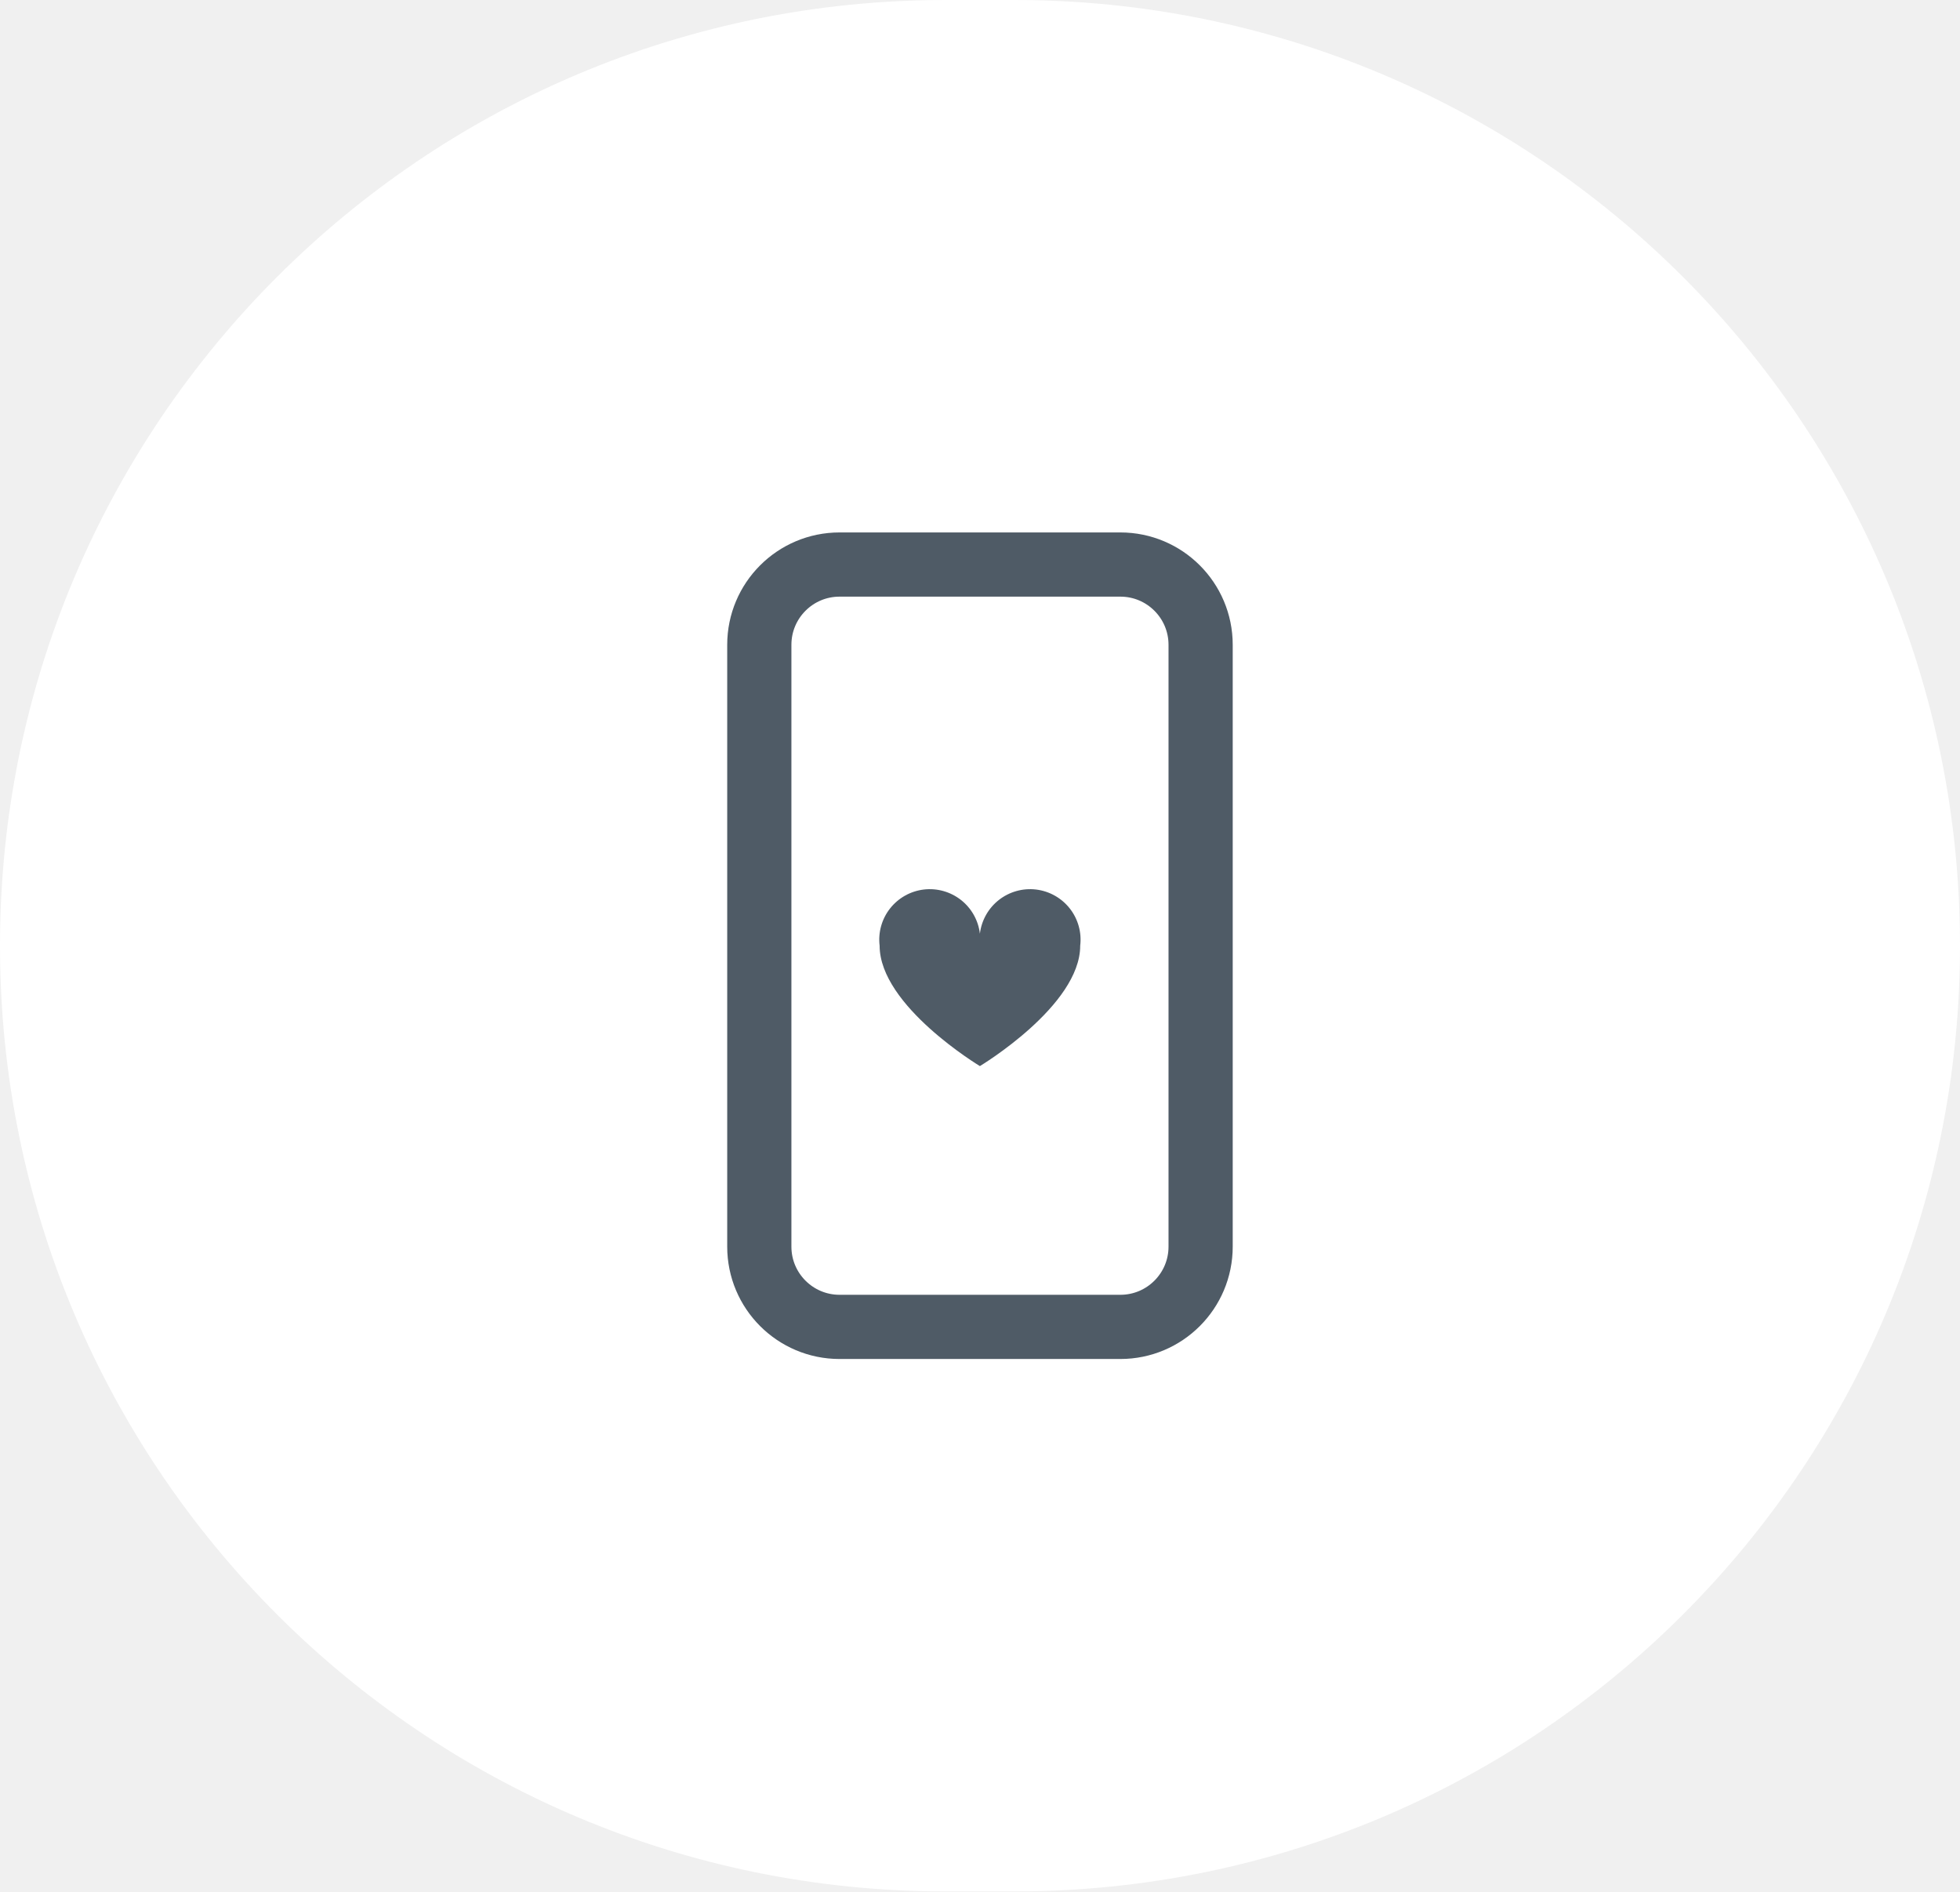
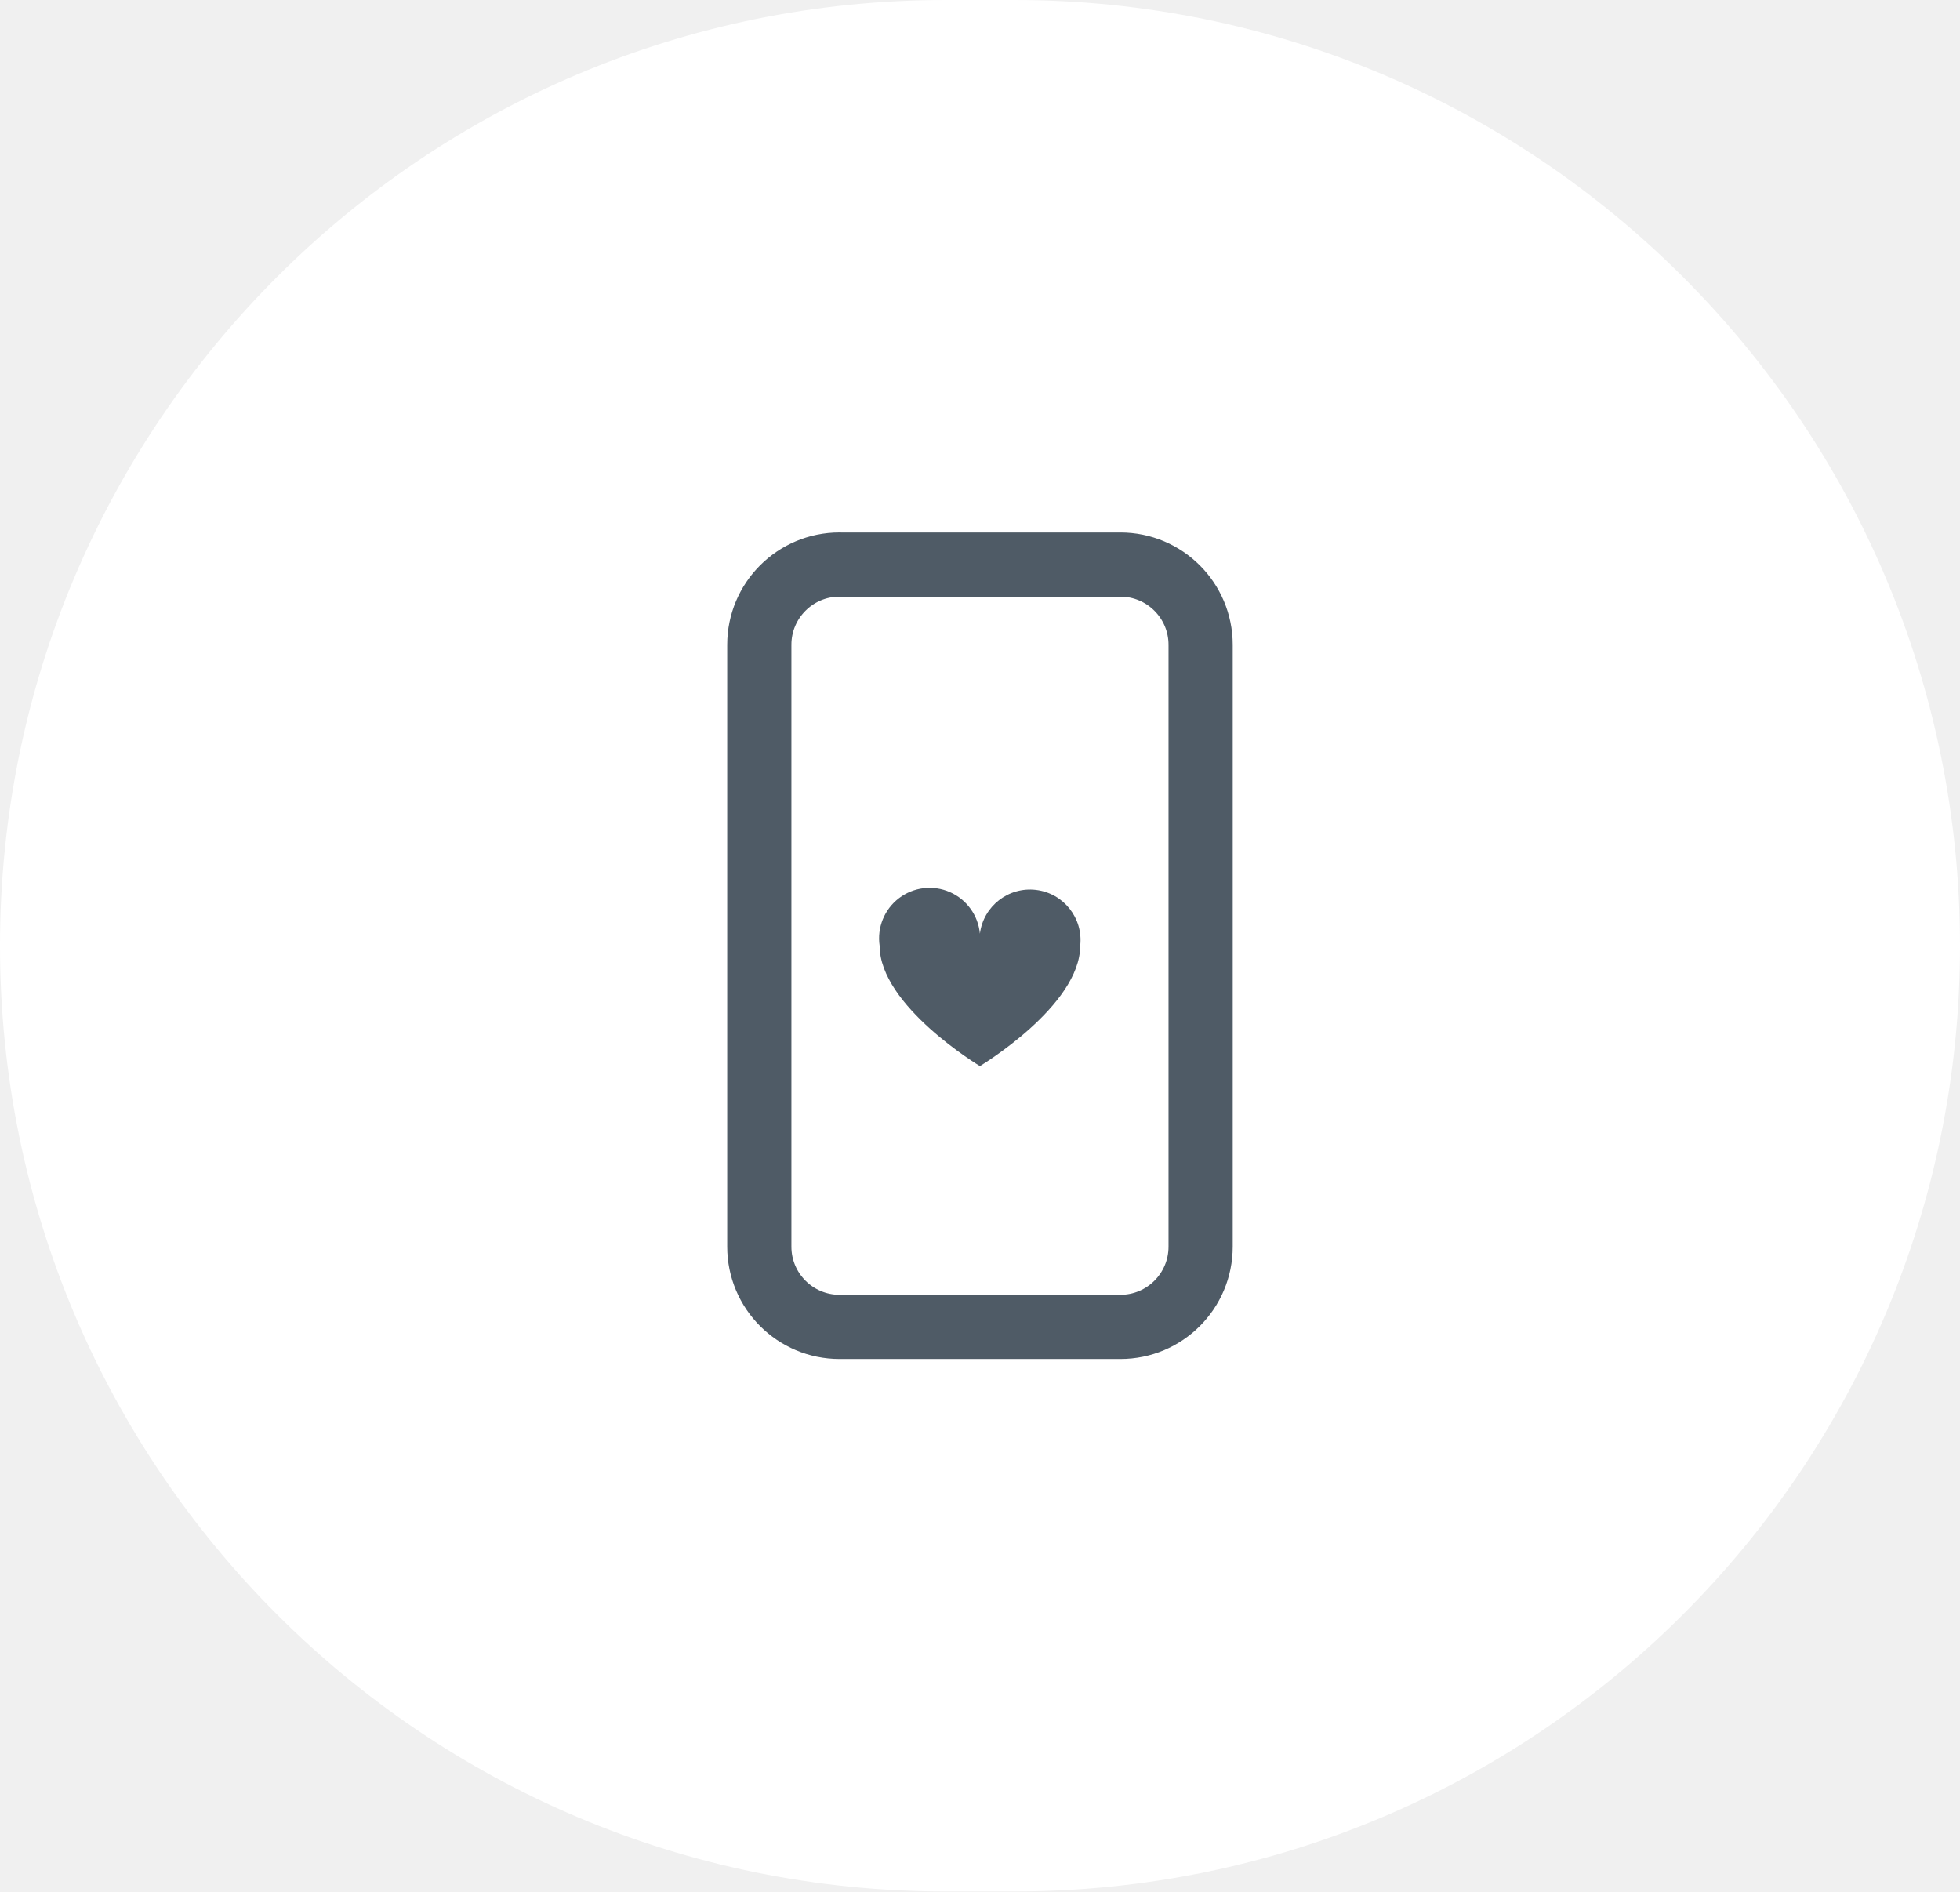
- <svg xmlns="http://www.w3.org/2000/svg" width="57" height="55" viewBox="0 0 57 55" fill="none">
-   <rect width="57" height="55" rx="27.5" fill="white" />
-   <path d="M24.415 16.416H32.582C33.871 16.416 34.916 17.461 34.916 18.75V36.25C34.916 37.539 33.871 38.584 32.582 38.584H24.415C23.127 38.584 22.082 37.539 22.082 36.25V18.75C22.082 17.461 23.127 16.416 24.415 16.416Z" stroke-width="1.867" stroke-linecap="round" stroke-linejoin="round" stroke="#4F5B66" />
-   <path d="M28.497 31C28.497 31 25.581 29.25 25.581 27.5C25.534 27.113 25.643 26.724 25.884 26.417C26.125 26.111 26.477 25.913 26.864 25.866C27.251 25.82 27.64 25.929 27.947 26.17C28.253 26.41 28.451 26.763 28.497 27.15C28.544 26.763 28.742 26.41 29.048 26.17C29.355 25.929 29.744 25.82 30.131 25.866C30.518 25.913 30.87 26.111 31.111 26.417C31.352 26.724 31.461 27.113 31.414 27.5C31.414 29.25 28.497 31 28.497 31Z" fill="#4F5B66" />
+ <svg xmlns="http://www.w3.org/2000/svg" width="57" height="55" fill="none" viewBox="0 0 57 55">
+   <rect width="57" height="55" fill="#fff" rx="27.5" />
+   <path stroke="#4f5b66" stroke-linecap="round" stroke-linejoin="round" stroke-width="1.867" d="M24.415 16.417h8.167a2.333 2.333 0 0 1 2.334 2.333v17.5a2.333 2.333 0 0 1-2.334 2.334h-8.167a2.333 2.333 0 0 1-2.333-2.334v-17.5a2.333 2.333 0 0 1 2.333-2.334" />
+   <path fill="#4f5b66" d="M28.498 31s-2.917-1.75-2.917-3.5a1.469 1.469 0 1 1 2.916-.35 1.469 1.469 0 0 1 2.917.35c0 1.75-2.917 3.5-2.917 3.5" />
</svg>
